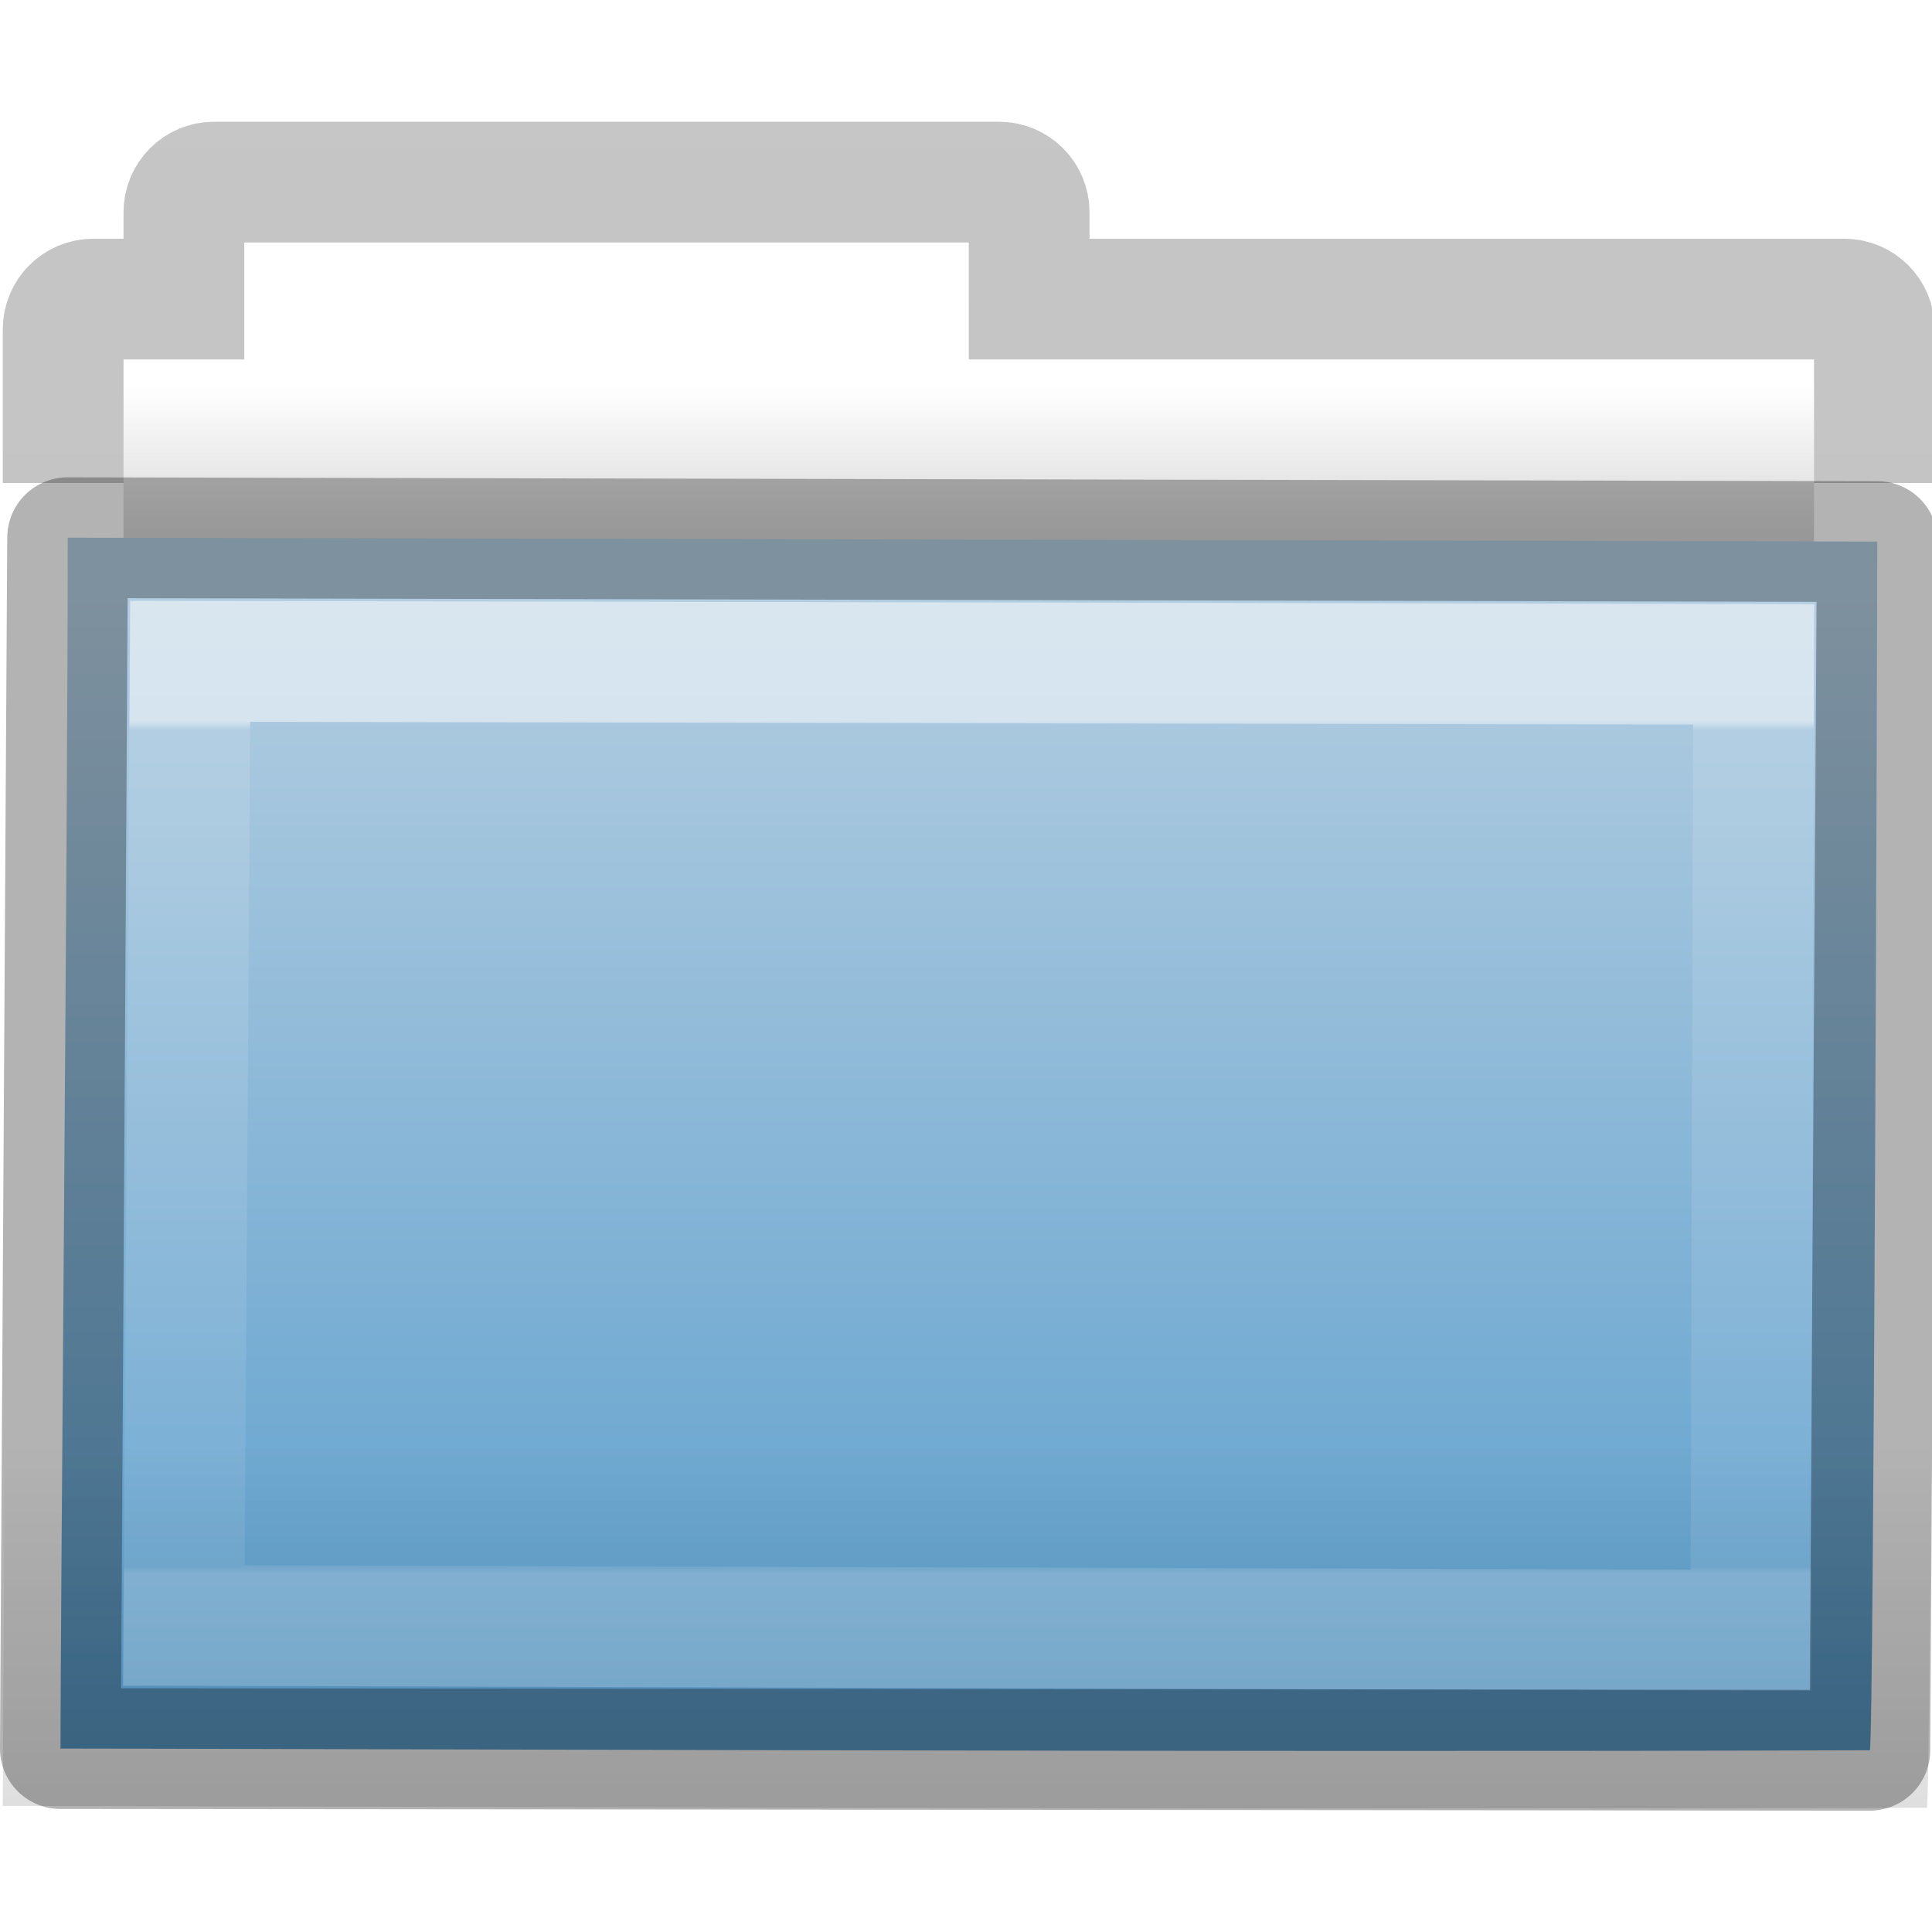
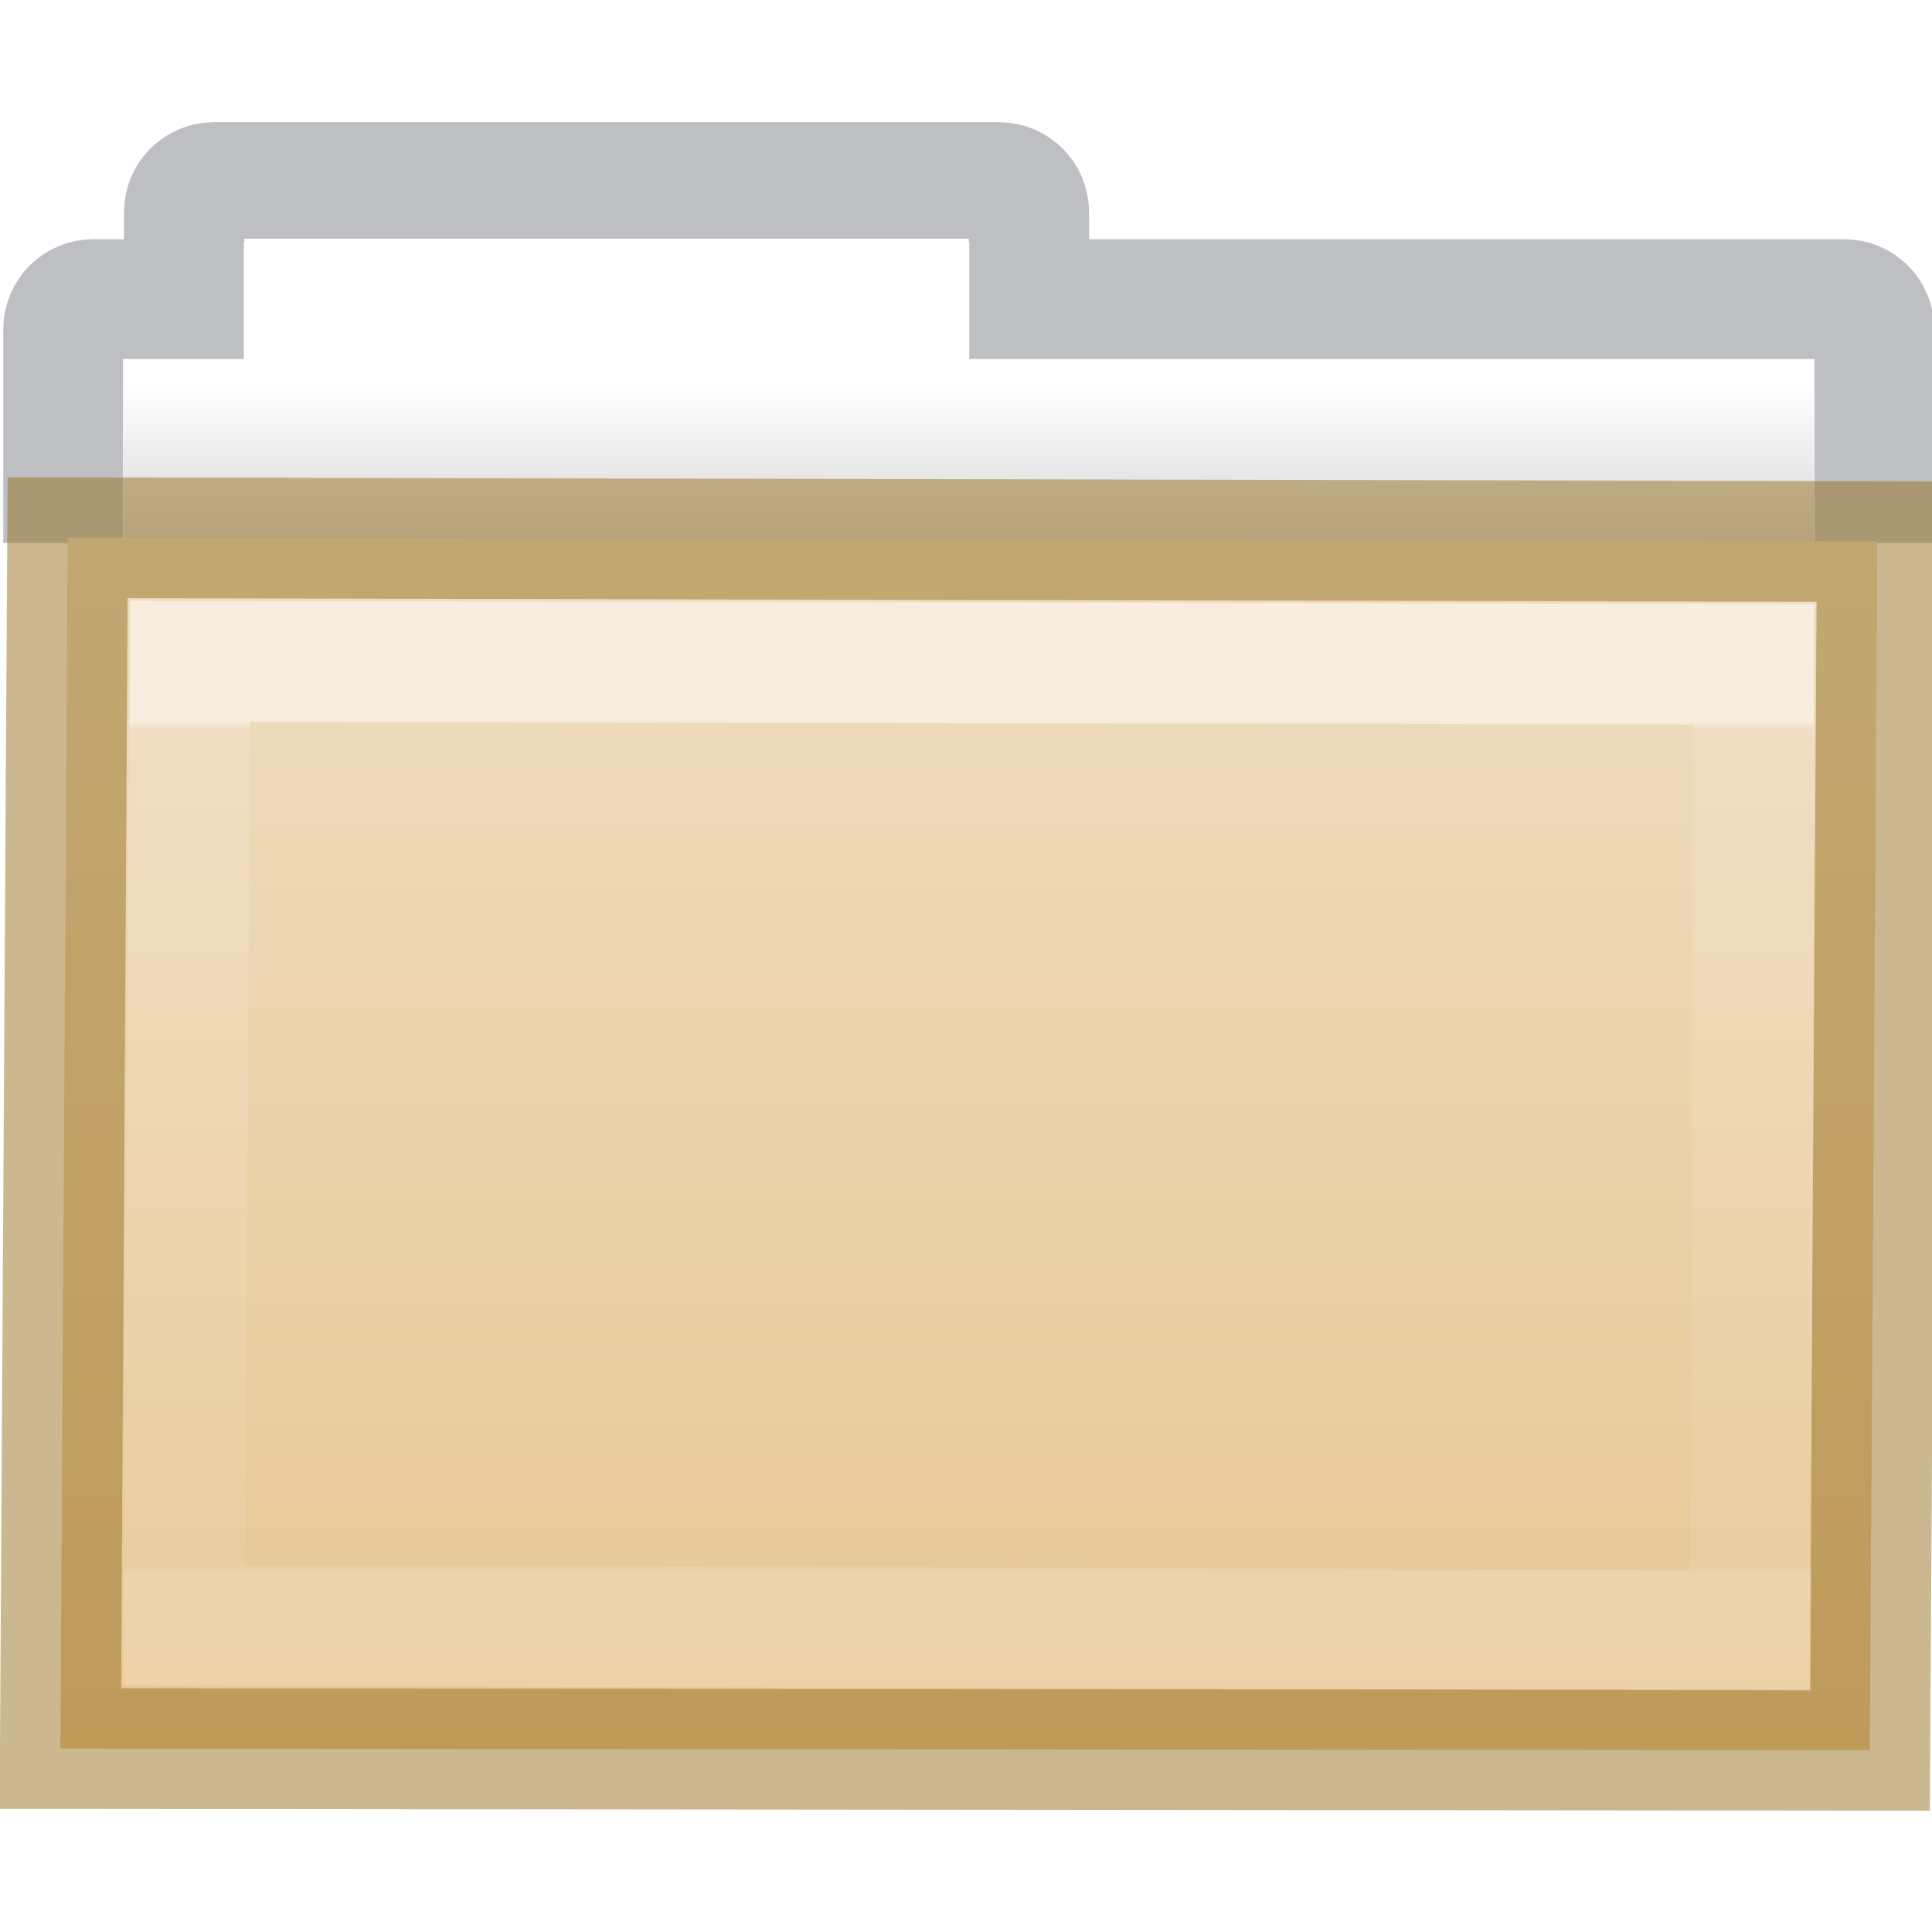
- <svg xmlns="http://www.w3.org/2000/svg" xmlns:xlink="http://www.w3.org/1999/xlink" id="svg8860" height="16" width="16" version="1.1">
+ <svg xmlns="http://www.w3.org/2000/svg" xmlns:xlink="http://www.w3.org/1999/xlink" version="1.1" width="16" height="16" id="svg8860">
  <defs id="defs8862">
-     <linearGradient gradientTransform="matrix(0.8918903,0,0,0.9404696,3.14398,5.346537)" gradientUnits="userSpaceOnUse" xlink:href="#linearGradient3454-2-5-0-3-8" id="linearGradient10270-0" y2="8.172" x2="11.35" y1="0.667" x1="11.35" />
+     <linearGradient x1="11.35" y1="0.667" x2="11.35" y2="8.172" id="linearGradient10270-0" xlink:href="#linearGradient3454-2-5-0-3-8" gradientUnits="userSpaceOnUse" gradientTransform="matrix(0.8918903,0,0,0.9404696,3.14398,5.346537)" />
    <linearGradient id="linearGradient3454-2-5-0-3-8">
-       <stop offset="0" style="stop-color:#ffffff;stop-opacity:1" id="stop3456-4-9-38-1-9" />
-       <stop offset="0.01" style="stop-color:#ffffff;stop-opacity:0.235" id="stop3458-39-80-3-5-6" />
-       <stop offset="0.99" style="stop-color:#ffffff;stop-opacity:0.157" id="stop3460-7-0-2-4-4" />
-       <stop offset="1" style="stop-color:#ffffff;stop-opacity:0.392" id="stop3462-0-9-8-7-8" />
-     </linearGradient>
-     <linearGradient gradientTransform="matrix(0.3815641,0,0,0.3289695,-18.24159,0.2821673)" gradientUnits="userSpaceOnUse" xlink:href="#linearGradient6129-963-697-142-998-580-273-44-2-2-2" id="linearGradient10268-4" y2="35.431" x2="76.041" y1="49.372" x1="76.041" />
-     <linearGradient id="linearGradient6129-963-697-142-998-580-273-44-2-2-2">
-       <stop offset="0" style="stop-color:#0a0a0a;stop-opacity:0.498" id="stop2661-01-6-2-4" />
-       <stop offset="1" style="stop-color:#0a0a0a;stop-opacity:0" id="stop2663-64-5-5-3" />
-     </linearGradient>
-     <linearGradient gradientTransform="matrix(0.3333333,0,0,0.3414856,-17.08621,-0.6040727)" gradientUnits="userSpaceOnUse" xlink:href="#linearGradient4632-0-6-4-4" id="linearGradient10262-3" y2="42.924" x2="84.309" y1="16.111" x1="84.309" />
-     <linearGradient id="linearGradient4632-0-6-4-4">
-       <stop offset="0" style="stop-color:#b4cee1;stop-opacity:1" id="stop4634-4-4-7-5" />
-       <stop offset="1" style="stop-color:#5d9fcd;stop-opacity:1" id="stop4636-3-1-5-4" />
-     </linearGradient>
-     <linearGradient gradientTransform="matrix(0.3107004,0,0,0.2748939,20.17717,-0.1031627)" gradientUnits="userSpaceOnUse" xlink:href="#linearGradient3104-8-8-97-4-6-11-5-5-4-4" id="linearGradient10473-4-0" y2="2.061" x2="-51.786" y1="53.514" x1="-51.786" />
-     <linearGradient id="linearGradient3104-8-8-97-4-6-11-5-5-4-4">
-       <stop offset="0" style="stop-color:#000000;stop-opacity:0.322" id="stop3106-5-4-3-5-0-2-1-0-7-7" />
-       <stop offset="1" style="stop-color:#000000;stop-opacity:0.278" id="stop3108-4-3-7-8-2-0-7-9-0-6" />
+       <stop id="stop3456-4-9-38-1-9" style="stop-color:#ffffff;stop-opacity:1" offset="0" />
+       <stop id="stop3458-39-80-3-5-6" style="stop-color:#ffffff;stop-opacity:0.235" offset="0.01" />
+       <stop id="stop3460-7-0-2-4-4" style="stop-color:#ffffff;stop-opacity:0.157" offset="0.99" />
+       <stop id="stop3462-0-9-8-7-8" style="stop-color:#ffffff;stop-opacity:0.392" offset="1" />
    </linearGradient>
    <linearGradient id="linearGradient4346">
-       <stop offset="0" style="stop-color:#ffffff;stop-opacity:1" id="stop4348" />
-       <stop offset="1" style="stop-color:#d8d8d8;stop-opacity:1" id="stop4350" />
+       <stop id="stop4348" style="stop-color:#ffffff;stop-opacity:1" offset="0" />
+       <stop id="stop4350" style="stop-color:#d8d8d8;stop-opacity:1" offset="1" />
    </linearGradient>
-     <linearGradient gradientTransform="matrix(0.3333333,0,0,0.3297102,-17.44063,-0.6478427)" gradientUnits="userSpaceOnUse" xlink:href="#linearGradient4346" id="linearGradient8858" y2="15.385" x2="62.989" y1="11.645" x1="62.989" />
+     <linearGradient x1="62.989" y1="11.645" x2="62.989" y2="15.385" id="linearGradient8858" xlink:href="#linearGradient4346" gradientUnits="userSpaceOnUse" gradientTransform="matrix(0.3333333,0,0,0.3297102,-17.44063,-0.6478427)" />
+     <linearGradient x1="-162.679" y1="58.567" x2="-162.679" y2="80.031" id="linearGradient5954" xlink:href="#linearGradient4632-0-6-4-4-4" gradientUnits="userSpaceOnUse" gradientTransform="matrix(0.5041322,0,0,0.4933339,93.64025,-24.86402)" />
+     <linearGradient id="linearGradient4632-0-6-4-4-4">
+       <stop id="stop4634-4-4-7-4" style="stop-color:#efdfc4;stop-opacity:1" offset="0" />
+       <stop id="stop4636-3-1-5-9" style="stop-color:#e7c591;stop-opacity:1" offset="1" />
+     </linearGradient>
  </defs>
-   <path d="m 2.023,1.977 0,1 -1,0 0,4 14,0 0,-4 -7,0 0,-1 -6,0 z" id="rect4170-0" style="color:#000000;display:inline;overflow:visible;visibility:visible;fill:url(#linearGradient8858);fill-opacity:1;fill-rule:nonzero;stroke:none;stroke-width:1;marker:none;enable-background:accumulate" />
-   <path d="m 15.523,4 0,-1.273 c 0,-0.139 -0.112,-0.25 -0.25,-0.25 l -6.75,0 0,-0.719 c 0,-0.139 -0.112,-0.25 -0.25,-0.25 l -6.5,0 c -0.139,0 -0.25,0.112 -0.25,0.25 l 0,0.719 -0.75,0 c -0.139,0 -0.25,0.112 -0.25,0.25 L 0.523,4" id="rect4170" style="color:#000000;display:inline;overflow:visible;visibility:visible;opacity:0.8;fill:none;stroke:url(#linearGradient10473-4-0);stroke-width:1;stroke-linecap:butt;stroke-linejoin:miter;stroke-miterlimit:4;stroke-dasharray:none;stroke-dashoffset:0;stroke-opacity:1;marker:none;enable-background:accumulate" />
-   <path d="m 0.56,4.453 c 0.757,0 14.4,0.032 14.987,0.032 0,0.619 -0.029,10.01 -0.062,10.01 -5.26,0.018 -13.453,-0.014 -14.984,-0.014 0,-1.167 0.06,-7.625 0.06,-10.027 z" id="rect3086" style="color:#000000;display:inline;overflow:visible;visibility:visible;fill:url(#linearGradient10262-3);fill-opacity:1;fill-rule:nonzero;stroke:none;stroke-width:1;marker:none;enable-background:accumulate" />
-   <path d="m 0.087,3.977 c 0.805,0 15.312,0.034 15.936,0.034 0,0.677 -0.03,10.96 -0.066,10.96 -5.593,0.02 -14.305,-0.015 -15.934,-0.015 0,-1.278 0.064,-8.348 0.064,-10.979 z" id="rect3086-1" style="color:#000000;display:inline;overflow:visible;visibility:visible;opacity:0.4;fill:url(#linearGradient10268-4);fill-opacity:1;fill-rule:nonzero;stroke:none;stroke-width:1;marker:none;enable-background:accumulate" />
-   <path d="M 1.575,5.477 14.523,5.502 14.5,13.5 1.523,13.461 Z" id="rect3086-9" style="color:#000000;display:inline;overflow:visible;visibility:visible;opacity:0.5;fill:none;stroke:url(#linearGradient10270-0);stroke-width:1;stroke-linecap:round;stroke-linejoin:miter;stroke-miterlimit:4;stroke-dasharray:none;stroke-dashoffset:0;stroke-opacity:1;marker:none;enable-background:accumulate" />
-   <path d="m 0.56,4.453 14.987,0.032 -0.062,10.01 L 0.5,14.481 Z" id="rect3086-0" style="color:#000000;display:inline;overflow:visible;visibility:visible;opacity:0.3;fill:none;stroke:#000000;stroke-width:1;stroke-linecap:round;stroke-linejoin:round;stroke-miterlimit:4;stroke-dasharray:none;stroke-dashoffset:0;stroke-opacity:1;marker:none;enable-background:accumulate" />
+   <path style="color:#000000;display:inline;overflow:visible;visibility:visible;opacity:0.5;fill:none;stroke:#7e8087;stroke-width:0.992;stroke-linecap:square;stroke-linejoin:miter;stroke-miterlimit:4;stroke-dasharray:none;stroke-dashoffset:0;stroke-opacity:1;marker:none;enable-background:accumulate;font-variant-east_asian:normal;vector-effect:none;fill-opacity:1" id="rect4170" d="m 15.523,4 0,-1.273 c 0,-0.139 -0.112,-0.25 -0.25,-0.25 l -6.75,0 0,-0.719 c 0,-0.139 -0.112,-0.25 -0.25,-0.25 l -6.5,0 c -0.139,0 -0.25,0.112 -0.25,0.25 l 0,0.719 -0.75,0 c -0.139,0 -0.25,0.112 -0.25,0.25 L 0.523,4" />
+   <path style="color:#000000;display:inline;overflow:visible;visibility:visible;fill:url(#linearGradient8858);fill-opacity:1;fill-rule:nonzero;stroke:none;stroke-width:1;marker:none;enable-background:accumulate" id="rect4170-0" d="m 2.023,1.977 0,1 -1,0 0,4 14,0 0,-4 -7,0 0,-1 -6,0 z" />
+   <path style="color:#000000;display:inline;overflow:visible;visibility:visible;opacity:1;fill:url(#linearGradient5954);stroke:#987124;stroke-width:1;stroke-linecap:butt;stroke-linejoin:miter;stroke-miterlimit:4;stroke-dasharray:none;stroke-dashoffset:0;stroke-opacity:0.498;marker:none;enable-background:accumulate;font-variant-east_asian:normal;vector-effect:none;fill-opacity:1" id="rect3086-0" d="m 0.56,4.453 14.987,0.032 -0.062,10.01 L 0.5,14.481 Z" />
+   <path style="color:#000000;display:inline;overflow:visible;visibility:visible;opacity:0.5;fill:none;stroke:url(#linearGradient10270-0);stroke-width:1;stroke-linecap:round;stroke-linejoin:miter;stroke-miterlimit:4;stroke-dasharray:none;stroke-dashoffset:0;stroke-opacity:1;marker:none;enable-background:accumulate" id="rect3086-9" d="M 1.575,5.477 14.523,5.502 14.5,13.5 1.523,13.461 Z" />
</svg>
